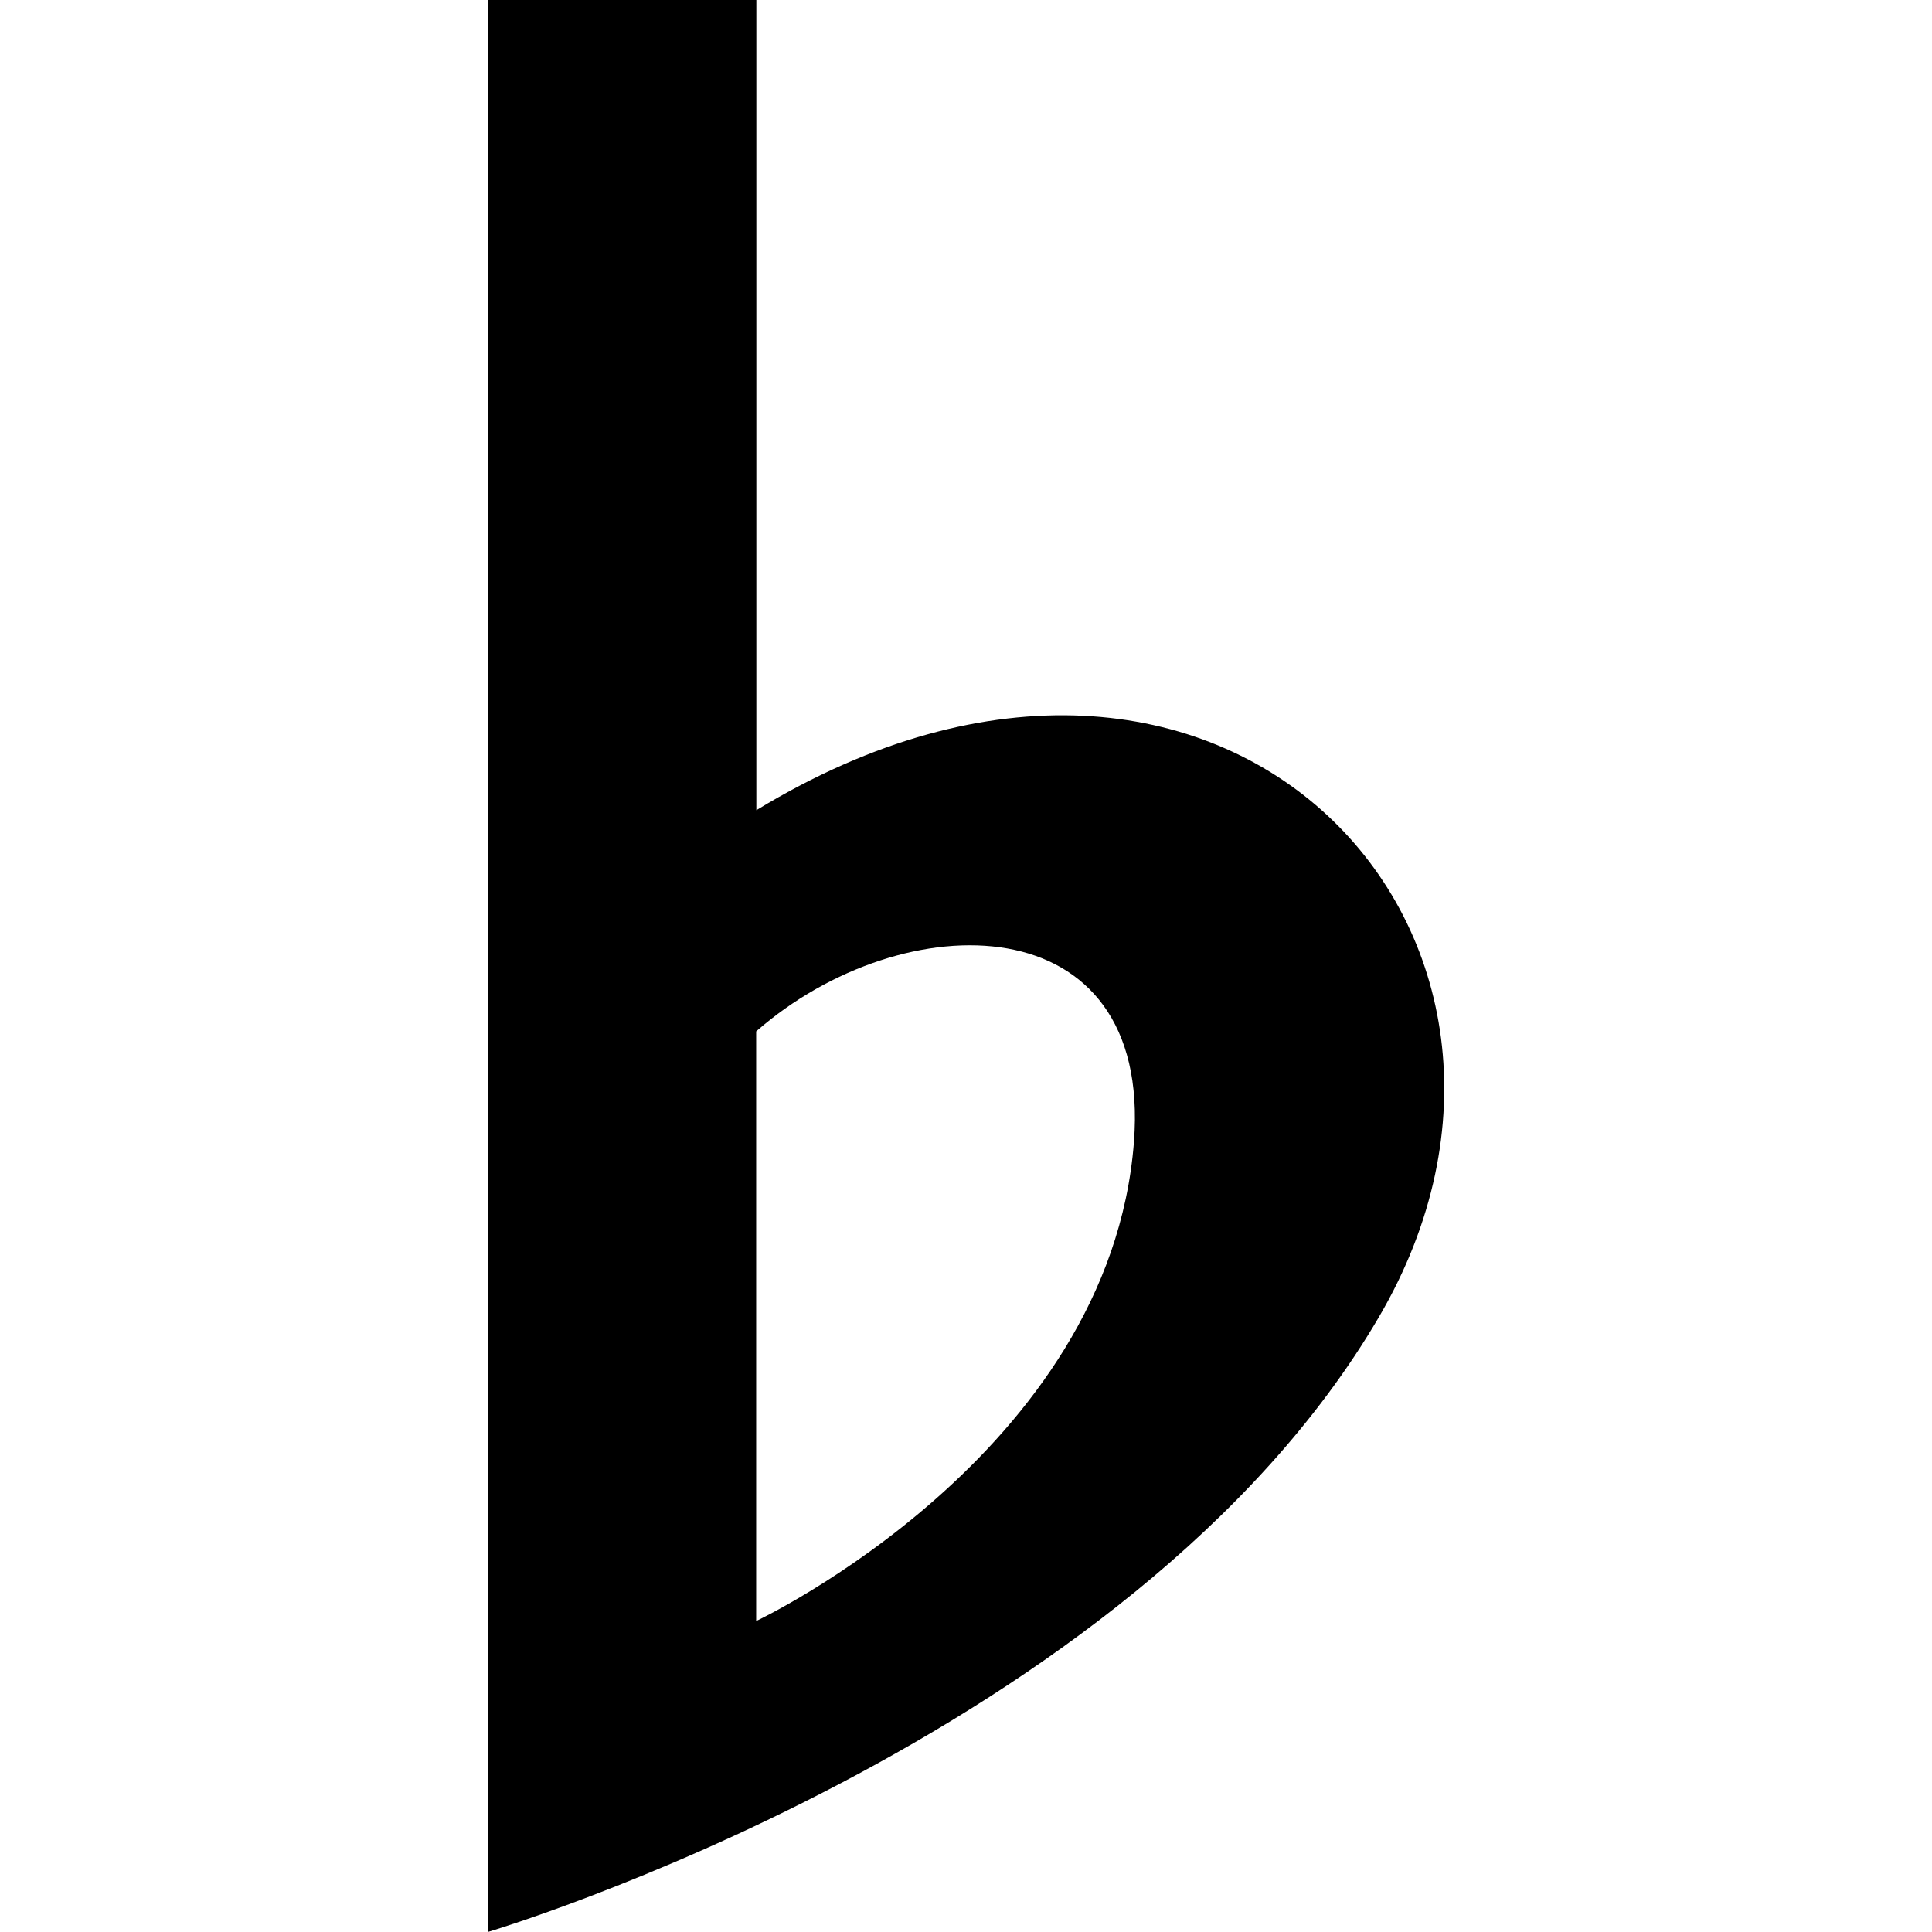
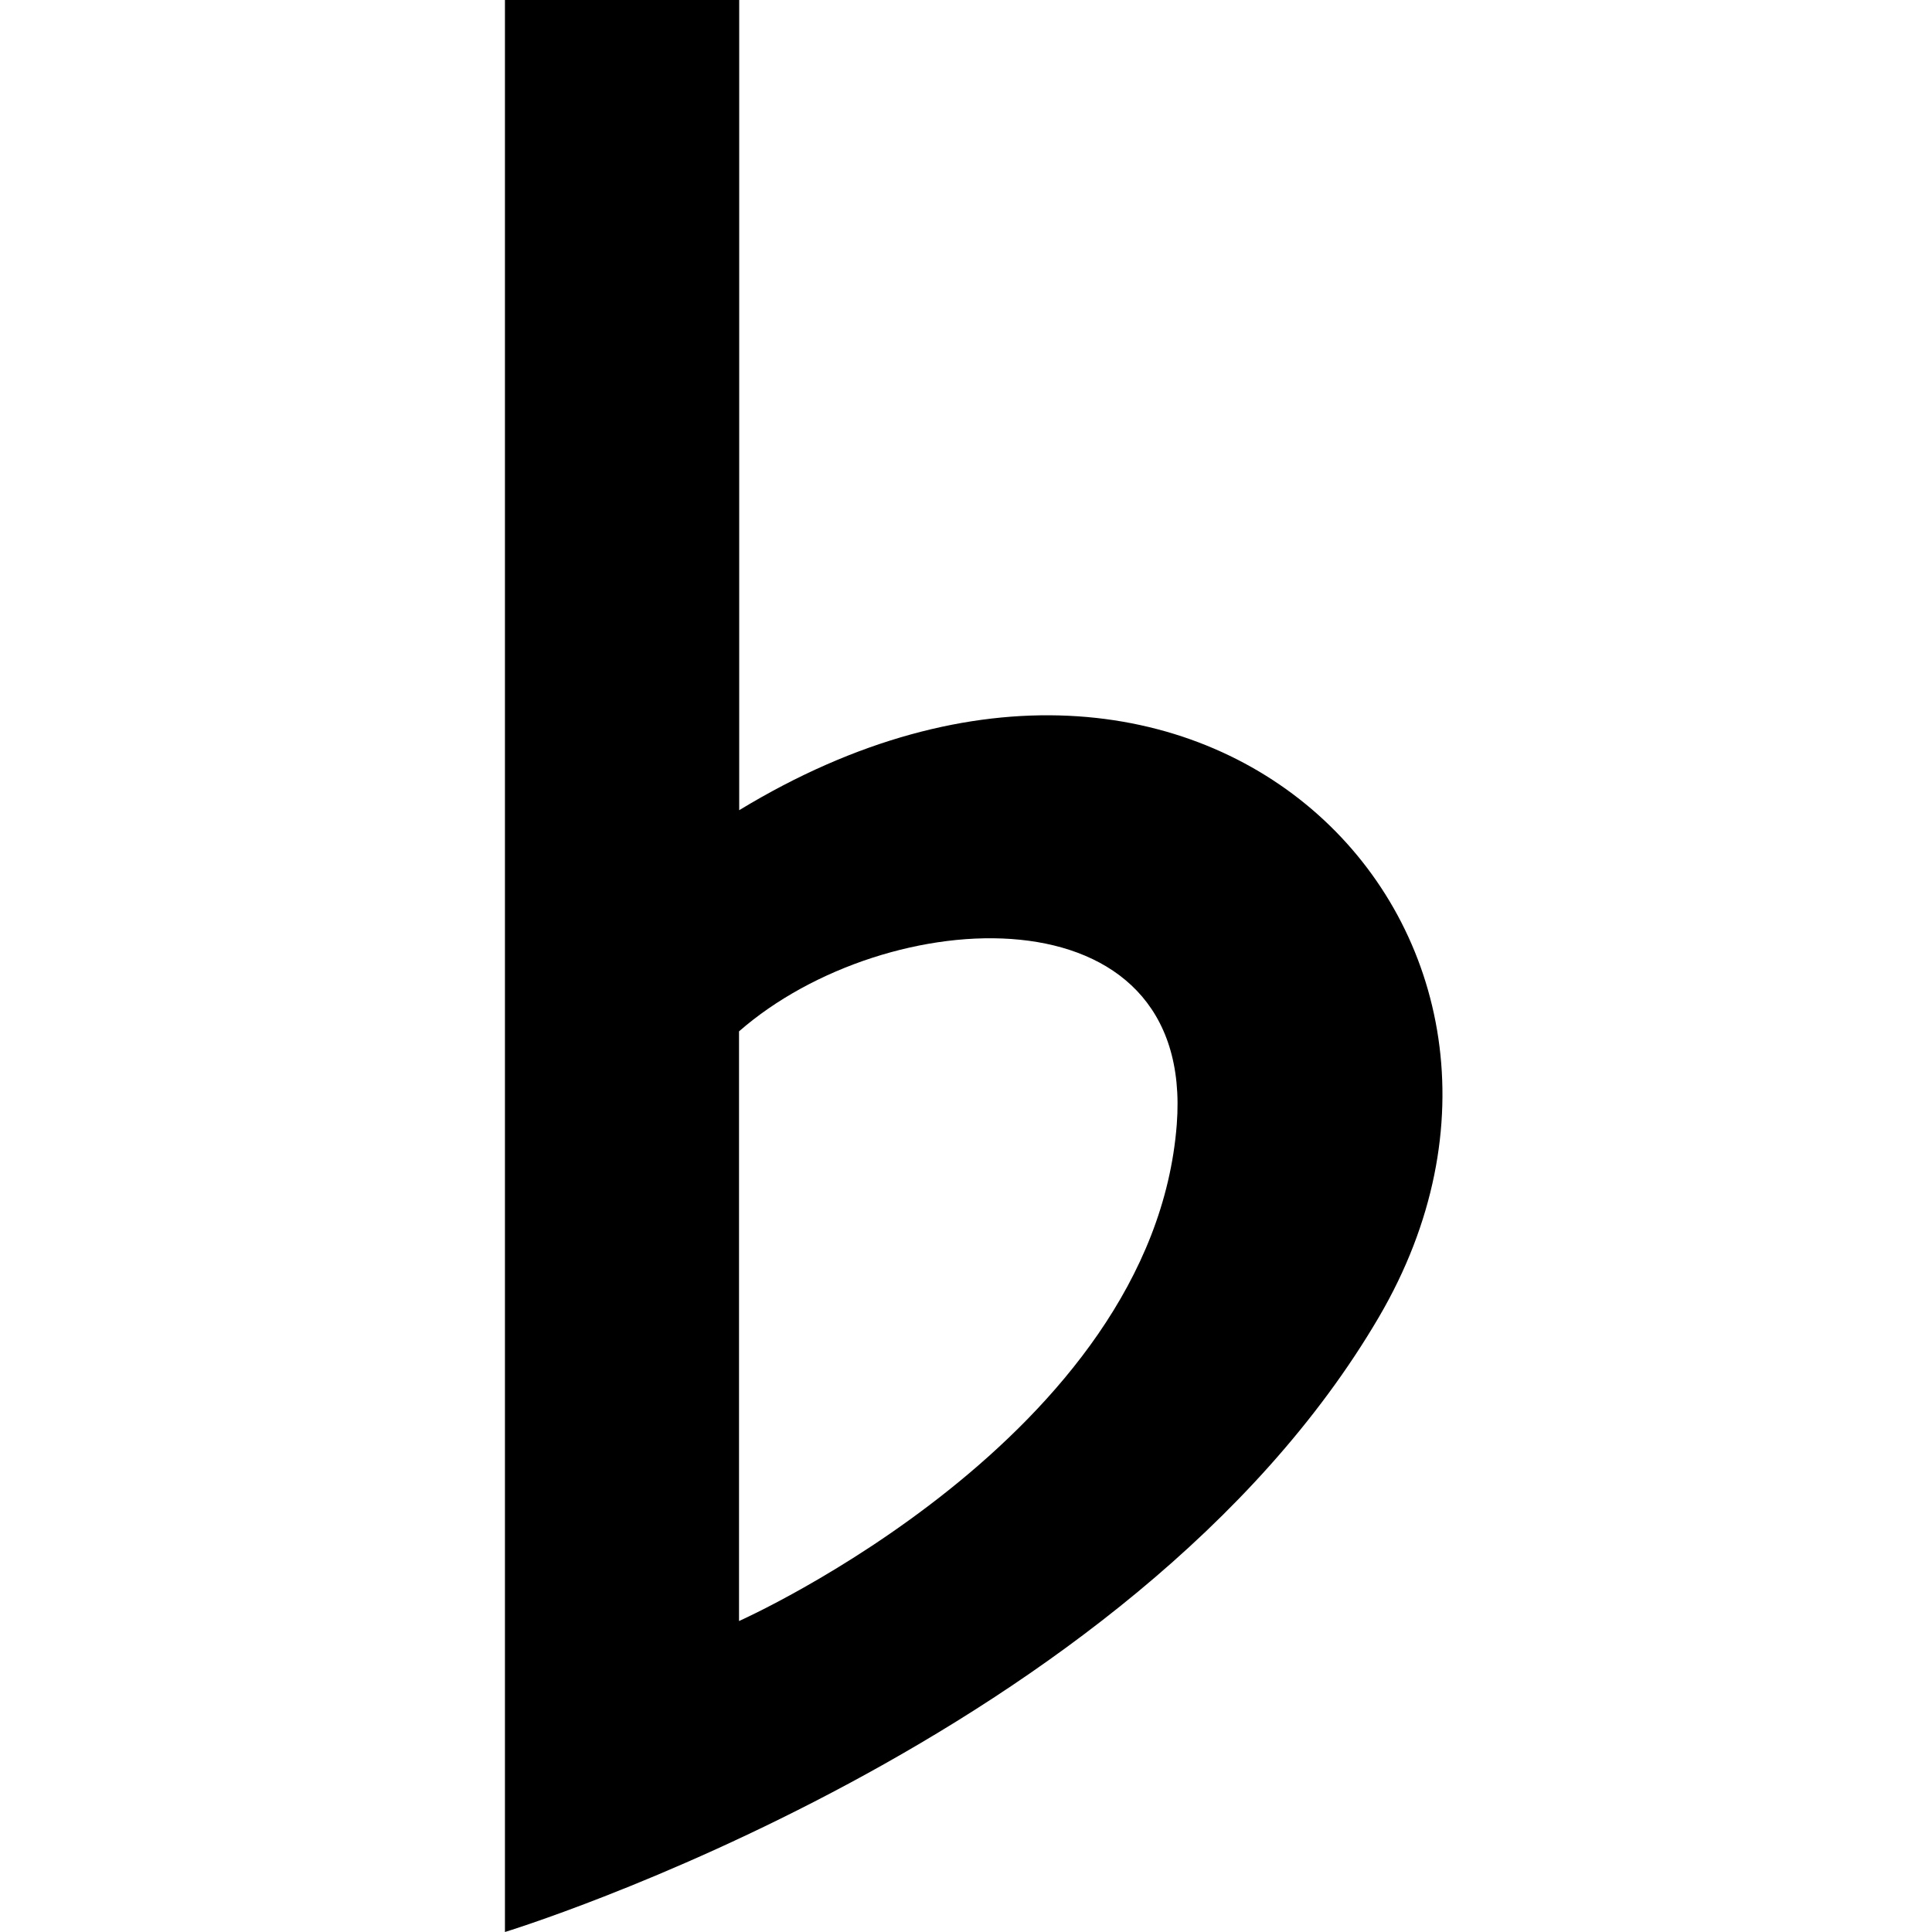
<svg xmlns="http://www.w3.org/2000/svg" height="800px" width="800px" version="1.1" id="_x32_" viewBox="0 0 512 512" xml:space="preserve">
-   <style type="text/css">
+   <defs id="defs440" />
+   <style type="text/css" id="style431">
	.st0{fill:#000000;}
</style>
-   <g>
-     <path class="st0" d="M200.438,214.712V0h-71.18v512c0,0,170.389-50.606,236.182-162.99   C424.052,248.893,324.927,139.024,200.438,214.712z M300.508,302.609c-6.37,82.823-100.117,126.984-100.117,126.984v-156.27   C239.449,239.14,305.394,239.14,300.508,302.609z" />
+   <g id="g435">
+     <path class="st0" d="M 195.896,214.712 V 0 l -62.08,0 v 512 c 0,0 165.831,-50.606 231.624,-162.99 C 424.052,248.893 320.385,139.024 195.896,214.712 Z m 115.959,83.285 C 305.485,380.82 195.849,429.593 195.849,429.593 v -156.27 c 39.058,-34.183 120.892,-38.795 116.006,24.674 z" id="path433" />
  </g>
</svg>
